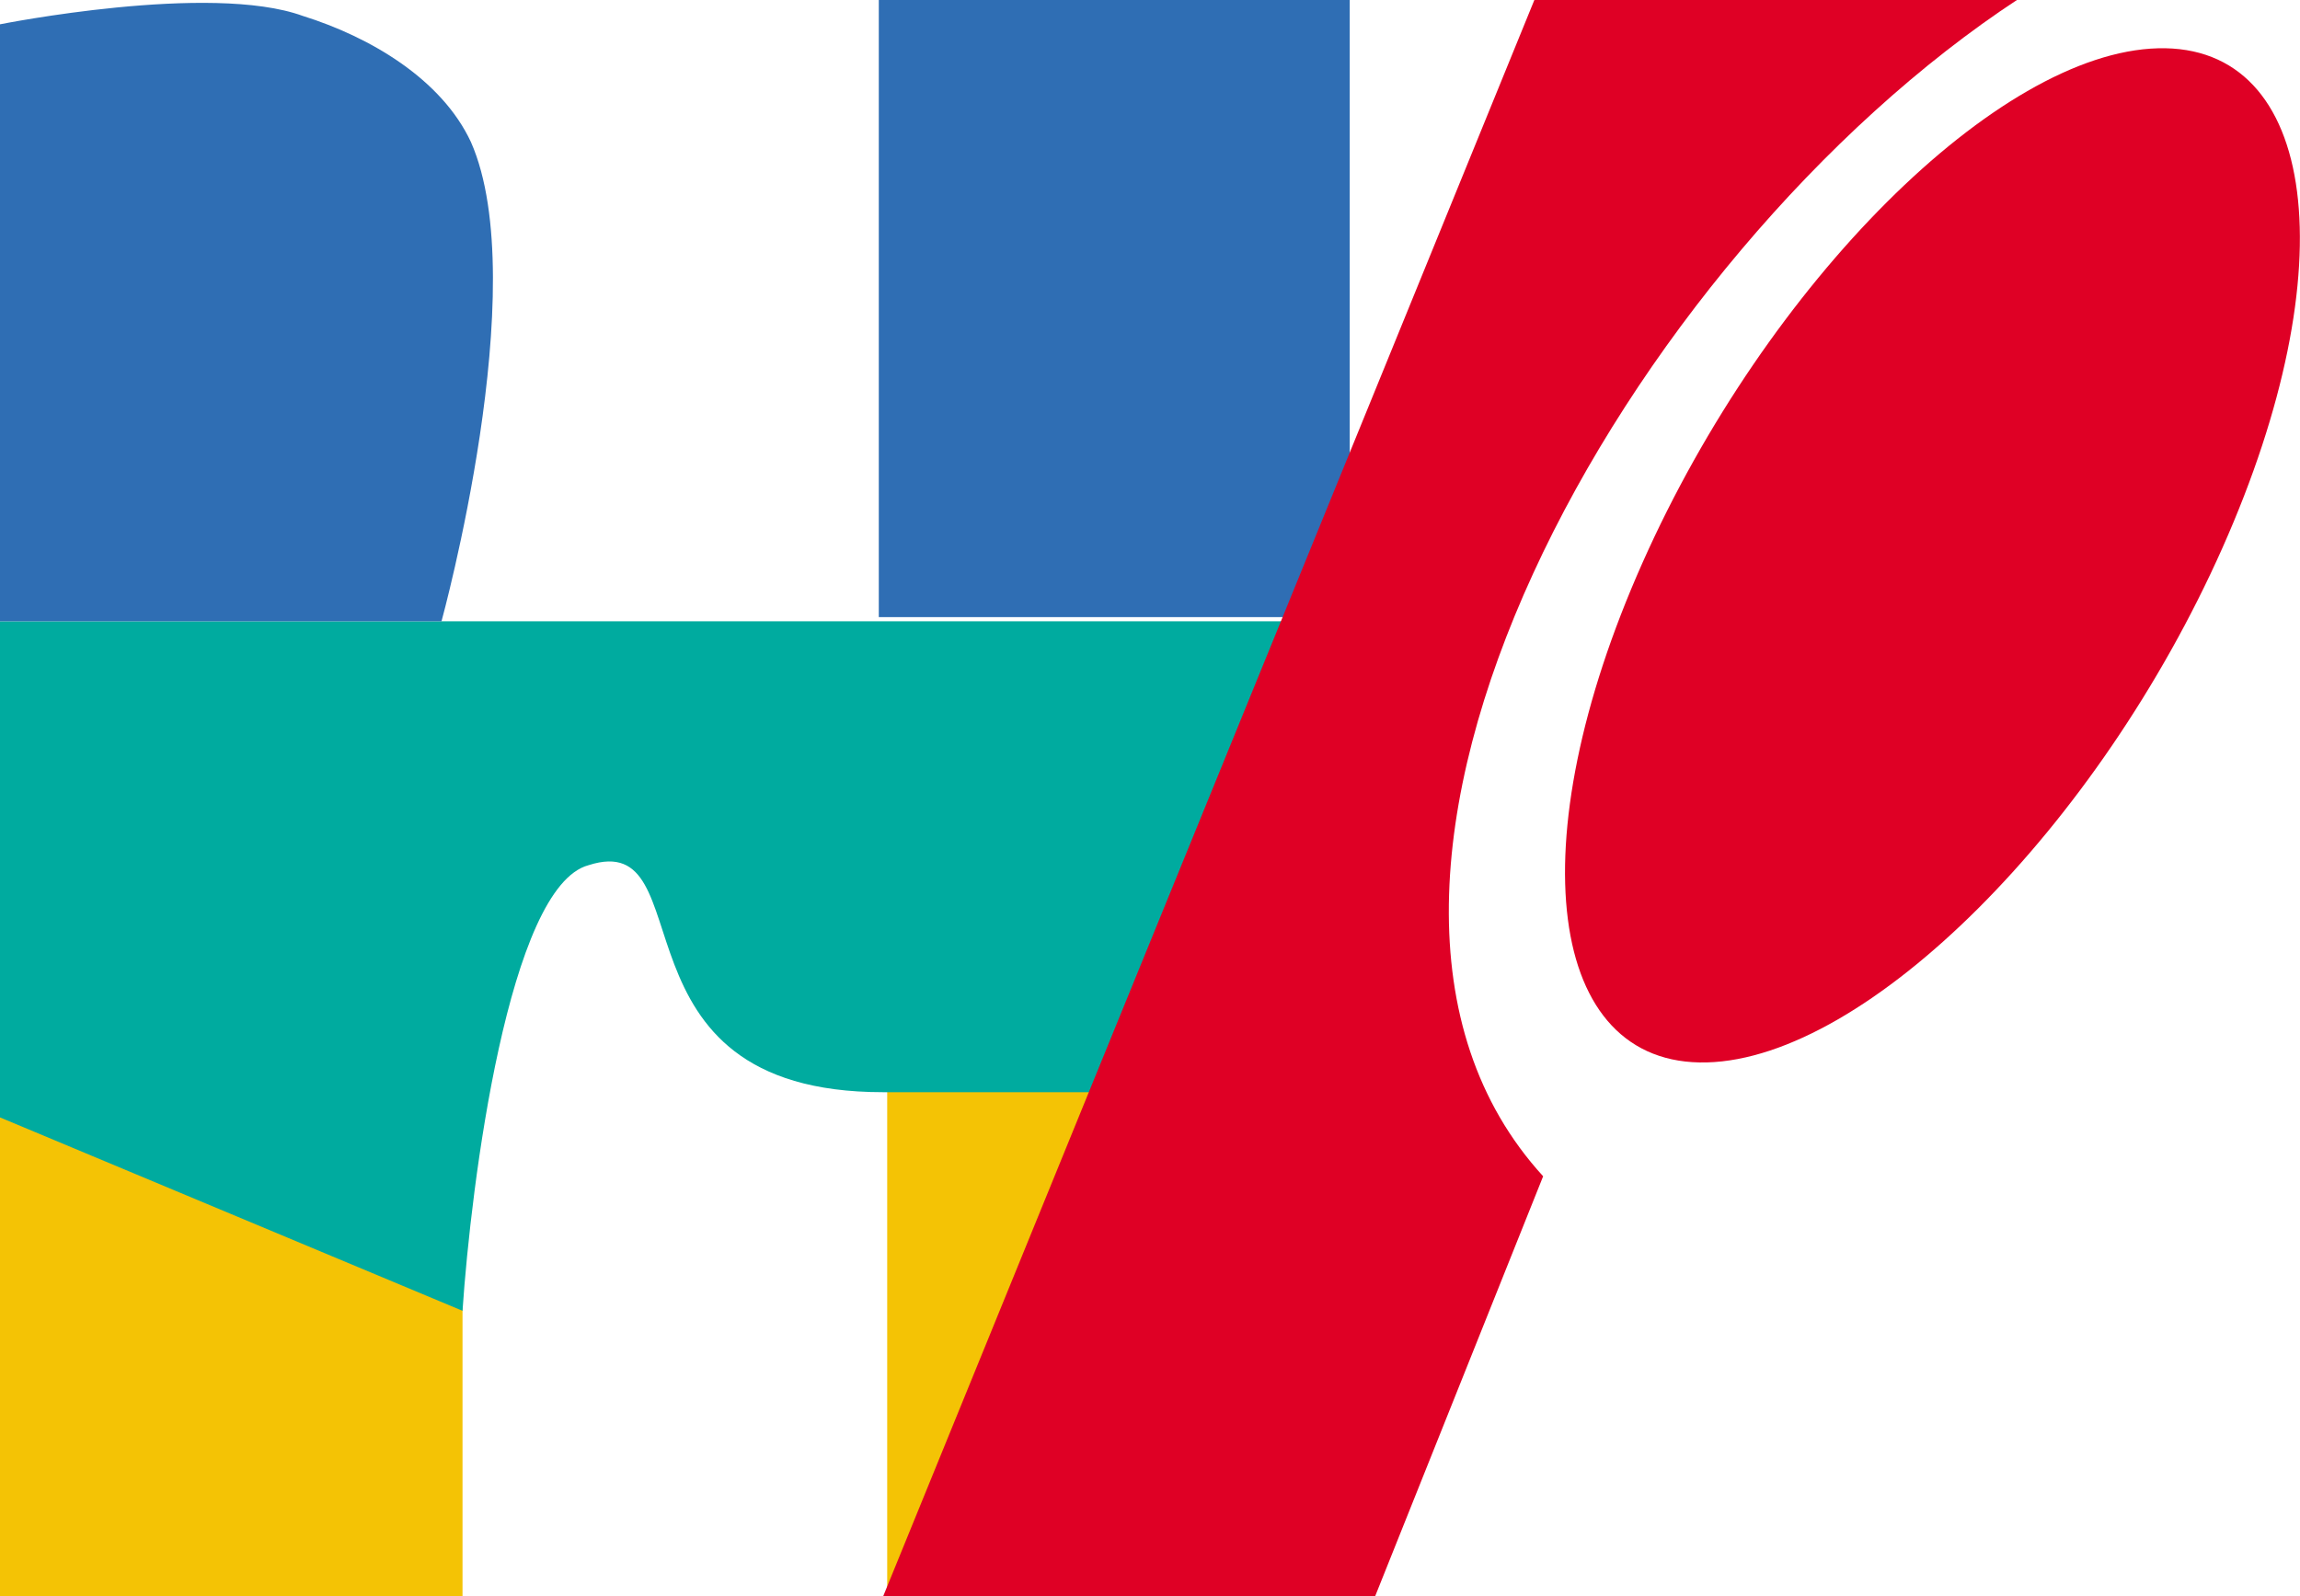
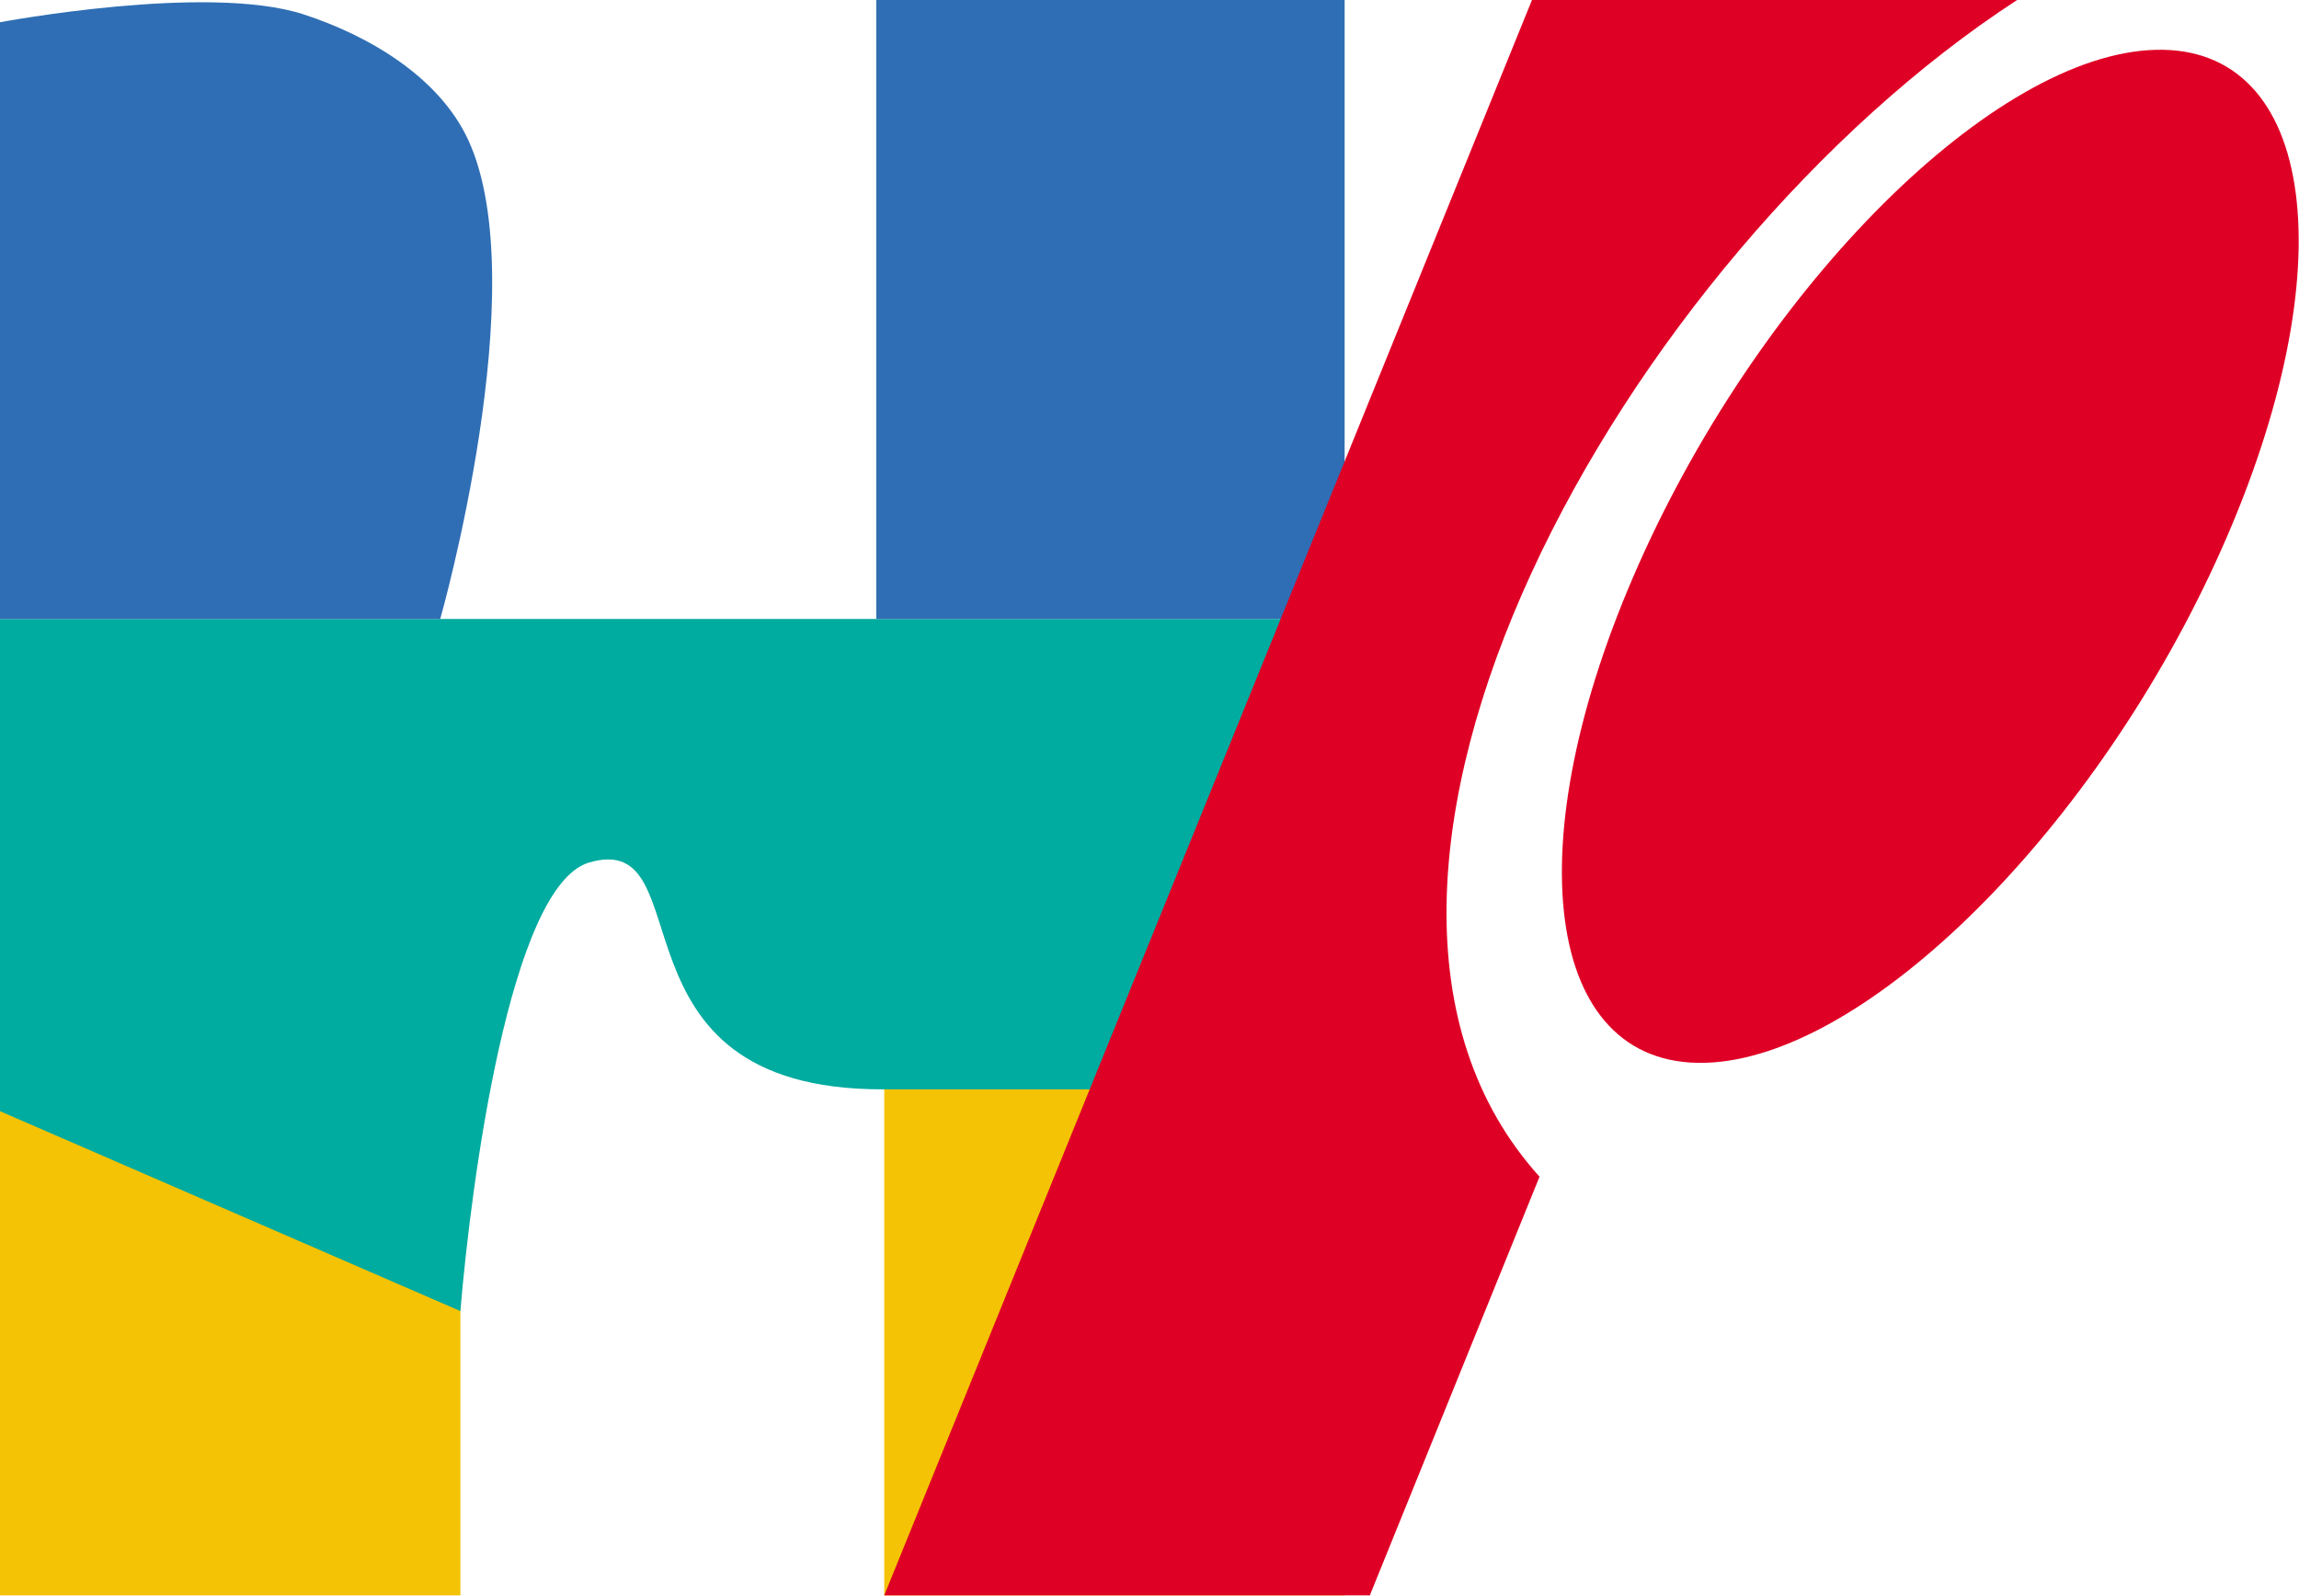
- <svg xmlns="http://www.w3.org/2000/svg" width="226.4" height="157.1" viewBox="0 0 54.7 32.8">
-   <path fill="#f4c305" d="M21.1 21.2h11v14.2h-11zM0 21.2h11v14.2H0z" />
-   <path fill="#00ab9f" d="M0 12.2h32v11.2H21c-6.7 0-4.2-6.3-7-5.4-1.9.5-2.8 7.6-3 10.6L0 24z" />
-   <path fill="#2f6eb4" d="M0-2s5-1 7.2-.2c1.6.5 3.3 1.5 4 3 1.5 3.4-.7 11.4-.7 11.4H0zm20.9-.6h11.2v14.7H20.9z" />
-   <path fill="#df0025" d="M36.5-2.6H48c-9.3 6.1-17.7 21-11.3 28l-4 10H21z" />
-   <ellipse cx="51.3" cy="13.1" fill="#df0025" rx="6.9" ry="13.2" transform="matrix(.99966 -.02609 -.4064 .9137 0 0)" />
+ <svg xmlns="http://www.w3.org/2000/svg" width="226.37" height="157.13" viewBox="0 0 54.73 32.83">
+   <path fill="#f4c305" d="M21.05 21.24h10.96v14.17H21.05zM0 21.24h10.96v14.17H0z" />
+   <path fill="#00ab9f" d="M0 12.16h32.01v11.2H21c-6.74 0-4.2-6.22-6.98-5.4-1.88.56-2.81 7.67-3.06 10.68L0 23.88z" />
+   <path fill="#2f6eb4" d="M0-2.05s4.93-.93 7.22-.19c1.57.51 3.24 1.5 3.93 3 1.59 3.46-.67 11.4-.67 11.4H0zm20.86-.53h11.15v14.74H20.86z" />
+   <path fill="#df0025" d="M36.47-2.58h11.55c-9.35 6.08-17.71 21-11.37 28.02l-4.04 9.97H21.05z" />
+   <ellipse cx="51.31" cy="13.14" fill="#df0025" rx="6.94" ry="13.2" transform="matrix(.99966 -.02609 -.4064 .9137 0 0)" />
</svg>
